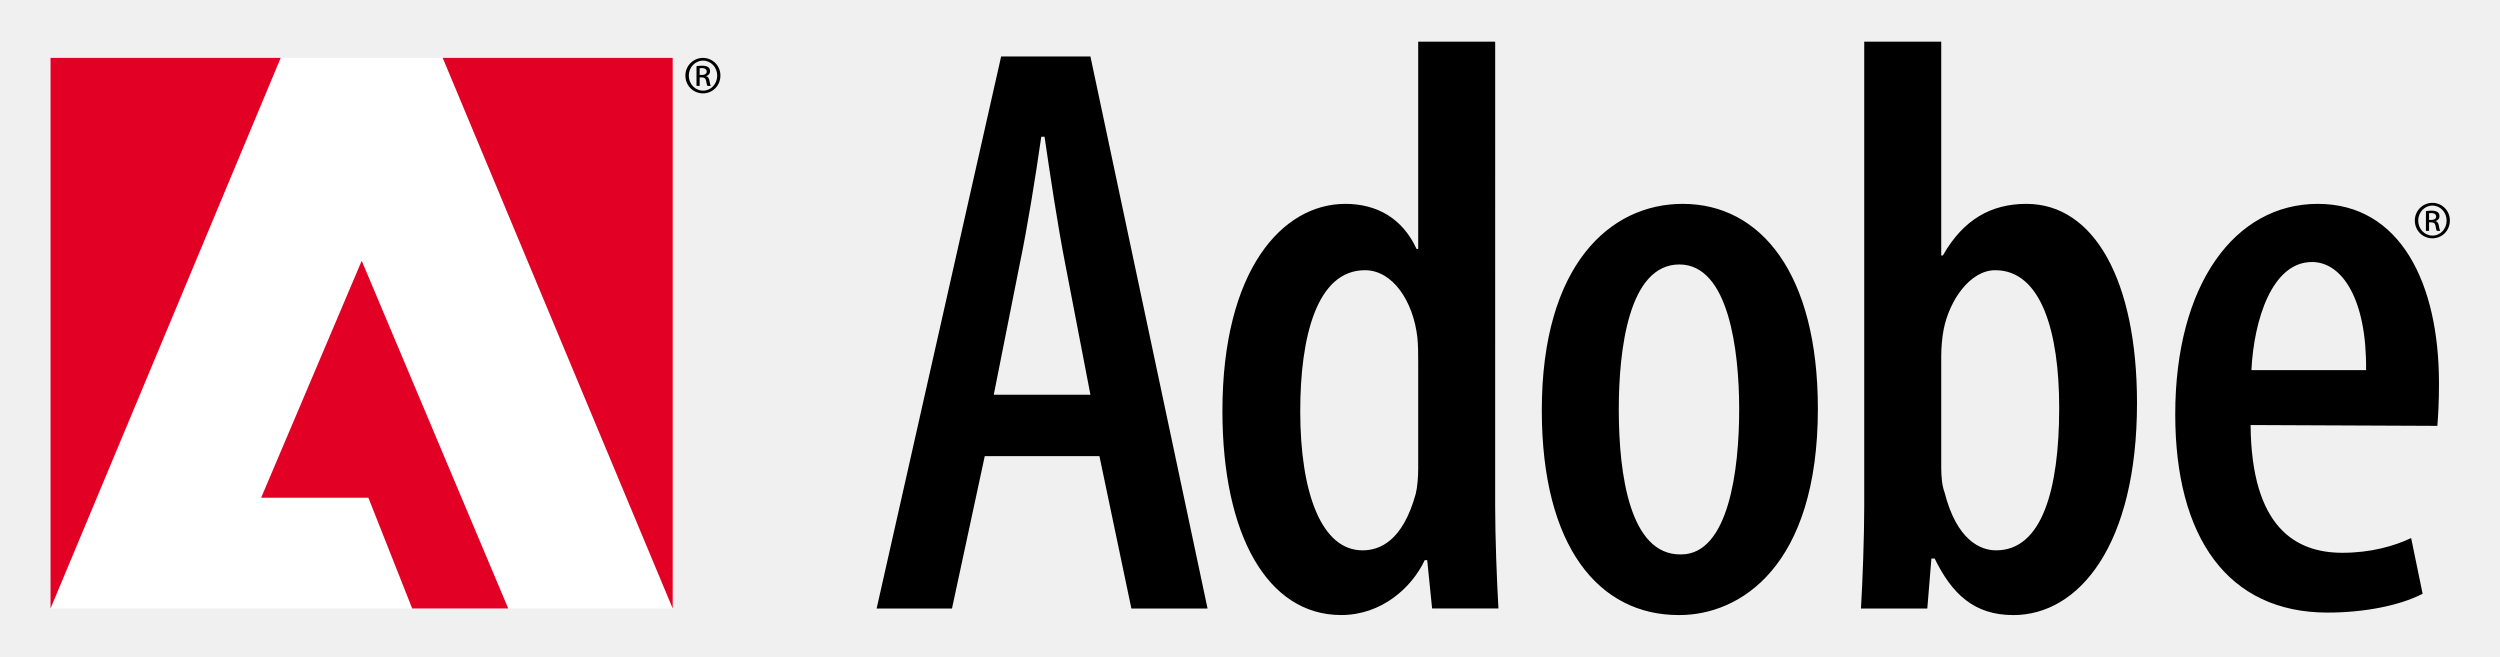
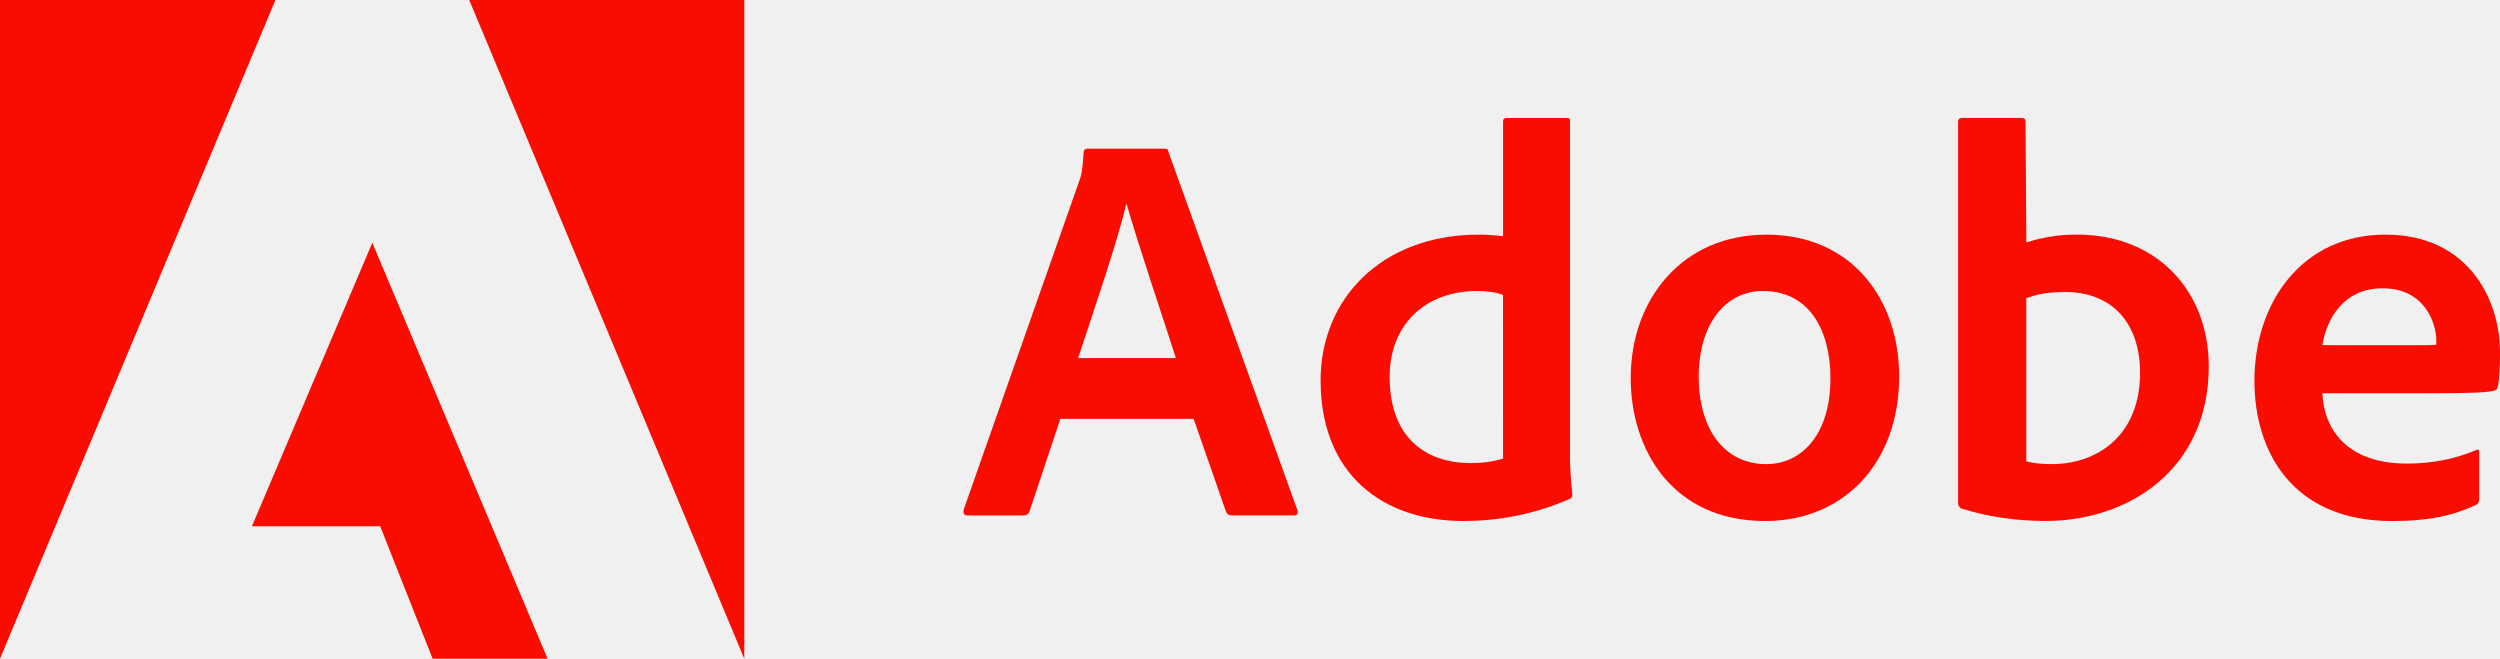
- <svg xmlns="http://www.w3.org/2000/svg" width="183.122" height="48.105">
-   <path fill="#FFF" d="M3.701 4.24h45.573v40.331H3.701z" />
-   <path fill="#E20025" d="M32.428 4.24l16.846 40.331V4.24H32.428zm-28.727 0v40.331L20.56 4.24H3.701zm15.427 32.219h7.855l3.21 8.112h7.034L26.495 19.103l-7.367 17.356z" />
-   <path d="M73.332 4.134l-9.12 40.438h5.52l2.4-11.159h8.4l2.34 11.159h5.58l-8.58-40.438h-6.54zm-.54 24.778l1.92-9.659c.54-2.58 1.14-6.3 1.56-9.239h.24c.42 2.88.96 6.479 1.5 9.239l1.86 9.659h-7.08zm36.729-25.858h-5.64v15.179h-.12c-1.02-2.22-2.88-3.3-5.22-3.3-4.619 0-9 4.858-9 15.179 0 9.06 3.3 14.939 8.7 14.939 2.938 0 5.159-1.98 6.119-4.021h.181l.359 3.54h4.859c-.12-2.04-.24-5.279-.24-7.499l.002-34.017zm-5.64 31.259c0 .659-.061 1.38-.18 1.858-.96 3.479-2.641 4.141-3.9 4.141-3 0-4.56-4.199-4.56-10.199 0-5.4 1.199-10.32 4.739-10.32 2.04 0 3.54 2.28 3.84 4.92.061.601.061 1.261.061 1.801v7.799zm19.373-19.38c-5.339 0-10.319 4.5-10.319 15.119 0 10.021 4.2 15 10.021 15h.061c4.439 0 10.14-3.54 10.14-15.119-.003-9.839-4.143-15-9.903-15zm-.119 25.678h-.061c-3.659 0-4.5-5.76-4.5-10.619 0-4.38.721-10.62 4.439-10.62 3.6 0 4.38 6.24 4.38 10.62.002 4.441-.779 10.619-4.258 10.619zm25.297-25.678c-2.579 0-4.619 1.14-6.119 3.779h-.12V3.054h-5.64v34.019c0 2.22-.12 5.521-.24 7.499h4.86l.3-3.659h.239c1.261 2.58 2.88 4.141 5.76 4.141 4.8 0 9.061-5.102 9.061-15.54-.002-8.941-3.122-14.581-8.101-14.581zm-2.22 25.379c-1.141 0-2.88-.721-3.78-4.26-.18-.479-.239-1.141-.239-1.801v-8.158c0-.602.061-1.381.181-1.98.42-2.1 1.92-4.32 3.778-4.32 3.36 0 4.682 4.5 4.682 10.08-.002 5.999-1.263 10.439-4.622 10.439zm23.561-25.379c-6.061 0-10.439 5.88-10.439 15.418 0 9 3.841 14.52 11.16 14.52 2.579 0 5.22-.479 6.96-1.379l-.841-4.08c-1.261.601-3 1.079-5.039 1.079-3.421 0-6.66-1.859-6.721-9.358l13.68.061c.061-.78.119-1.681.119-3.12 0-7.321-2.819-13.141-8.879-13.141zm-4.86 12.179c.181-3.66 1.5-7.92 4.439-7.92 2.22 0 4.021 2.76 3.96 7.92h-8.399zm13.492-10.911v-.011c.155-.046.282-.162.282-.353 0-.139-.046-.236-.133-.3-.086-.063-.229-.109-.449-.109-.173 0-.288.018-.409.034v1.448h.23v-.623h.161c.185 0 .276.069.312.254.028.19.063.323.1.369h.24a1.25 1.25 0 01-.092-.357c-.029-.214-.115-.329-.242-.352zm-.311-.093h-.167v-.49c.04-.005.092-.011.167-.011.26 0 .352.126.352.253-.001.18-.162.248-.352.248zm.081-1.251h-.006a1.29 1.29 0 00-1.286 1.298c0 .732.577 1.303 1.286 1.303.715 0 1.28-.57 1.28-1.303a1.28 1.28 0 00-1.274-1.298zm0 2.399c-.577 0-1.044-.483-1.044-1.101 0-.605.467-1.096 1.038-1.096h.006c.576 0 1.037.49 1.037 1.102 0 .61-.461 1.101-1.037 1.095zM51.496 4.24h-.006a1.29 1.29 0 00-1.286 1.297c0 .732.576 1.303 1.286 1.303.715 0 1.279-.57 1.279-1.303a1.278 1.278 0 00-1.273-1.297zm0 2.399c-.577 0-1.043-.484-1.043-1.102 0-.604.467-1.096 1.038-1.096h.006c.577 0 1.038.49 1.038 1.101-.002.613-.463 1.103-1.039 1.097zm.231-1.055v-.012c.155-.046.282-.162.282-.352 0-.139-.046-.237-.132-.301-.086-.063-.231-.108-.45-.108-.172 0-.288.017-.409.035v1.446h.231V5.67h.161c.185 0 .276.069.312.254.028.19.063.322.098.369h.243c-.023-.046-.058-.133-.093-.357-.03-.214-.116-.329-.243-.352zm-.312-.093h-.167v-.49c.04-.005.092-.012.167-.012.259 0 .352.127.352.254 0 .179-.162.248-.352.248z" />
+ <svg xmlns="http://www.w3.org/2000/svg" viewBox="0 0 54.424 14.34" fill="#fa0c00">
+   <g>
+     <path d="M 5.996,0 H 0 v 14.34 z m 0,0" />
+     <path d="m 10.215,0 h 5.988 v 14.34 z m 0,0" />
+     <path d="m 8.105,5.285 3.816,9.055 H 9.418 L 8.277,11.457 H 5.484 Z m 0,0" />
+   </g>
+   <g>
+     <path d="m 25.985,9.119 0.707,2.027 c 0.023,0.051 0.059,0.074 0.121,0.074 h 1.359 c 0.074,0 0.086,-0.035 0.074,-0.109 L 25.438,3.311 c -0.012,-0.062 -0.023,-0.074 -0.086,-0.074 h -1.688 c -0.047,0 -0.074,0.035 -0.074,0.086 -0.023,0.41 -0.059,0.535 -0.109,0.656 l -2.504,7.121 c -0.012,0.086 0.016,0.121 0.086,0.121 h 1.215 c 0.074,0 0.109,-0.023 0.137,-0.098 L 23.083,9.119 Z M 23.47,7.795 c 0.367,-1.109 0.852,-2.531 1.047,-3.344 h 0.012 c 0.242,0.852 0.812,2.539 1.07,3.344 z m 0,0" />
+     <path d="m 31.858,11.342 c 0.73,0 1.508,-0.133 2.297,-0.473 0.062,-0.023 0.074,-0.051 0.074,-0.109 -0.023,-0.219 -0.051,-0.535 -0.051,-0.777 v -7.344 c 0,-0.047 0,-0.07 -0.059,-0.07 h -1.324 c -0.051,0 -0.074,0.023 -0.074,0.086 V 5.143 C 32.514,5.119 32.369,5.108 32.198,5.108 c -2.137,0 -3.449,1.41 -3.449,3.172 0,2.043 1.348,3.062 3.109,3.062 z m 0.863,-1.359 c -0.219,0.07 -0.461,0.098 -0.707,0.098 -0.969,0 -1.762,-0.547 -1.762,-1.875 0,-1.176 0.816,-1.871 1.898,-1.871 0.219,0 0.41,0.023 0.57,0.086 z m 0,0" />
+     <path d="m 38.453,5.108 c -1.824,0 -2.953,1.398 -2.953,3.125 0,1.543 0.898,3.109 2.926,3.109 1.715,0 2.918,-1.262 2.918,-3.148 0,-1.664 -1.02,-3.086 -2.891,-3.086 z m -0.074,1.227 c 1.031,0 1.469,0.887 1.469,1.898 0,1.25 -0.645,1.871 -1.395,1.871 -0.926,0 -1.473,-0.777 -1.473,-1.898 0,-1.152 0.582,-1.871 1.398,-1.871 z m 0,0" />
+     <path d="m 42.713,2.568 c -0.051,0 -0.086,0.023 -0.086,0.086 v 8.312 c 0,0.035 0.035,0.098 0.086,0.109 0.582,0.18 1.191,0.266 1.82,0.266 1.801,0 3.551,-1.117 3.551,-3.367 0,-1.629 -1.117,-2.867 -2.867,-2.867 -0.402,0 -0.777,0.062 -1.105,0.172 L 44.096,2.666 c 0,-0.086 -0.023,-0.098 -0.109,-0.098 z m 3.875,5.555 c 0,1.348 -0.922,1.98 -1.918,1.98 -0.207,0 -0.391,-0.012 -0.559,-0.062 V 6.494 c 0.191,-0.074 0.422,-0.137 0.848,-0.137 0.961,0 1.629,0.609 1.629,1.766 z m 0,0" />
+     <path d="m 53.026,8.561 c 0.594,0 1.082,-0.012 1.25,-0.051 0.062,-0.012 0.086,-0.035 0.098,-0.086 0.035,-0.133 0.051,-0.41 0.051,-0.75 0,-1.156 -0.695,-2.566 -2.492,-2.566 -1.836,0 -2.855,1.496 -2.855,3.184 0,1.496 0.789,3.051 3,3.051 0.828,0 1.363,-0.133 1.824,-0.352 0.047,-0.023 0.07,-0.062 0.07,-0.133 V 9.846 c 0,-0.059 -0.035,-0.07 -0.07,-0.047 -0.461,0.195 -0.961,0.293 -1.508,0.293 -1.238,0 -1.801,-0.684 -1.836,-1.531 z m -2.469,-1.047 c 0.098,-0.594 0.473,-1.238 1.312,-1.238 0.926,0 1.168,0.777 1.168,1.129 0,0.012 0,0.062 0,0.098 -0.051,0.012 -0.207,0.012 -0.668,0.012 z m 0,0" />
+   </g>
</svg>
